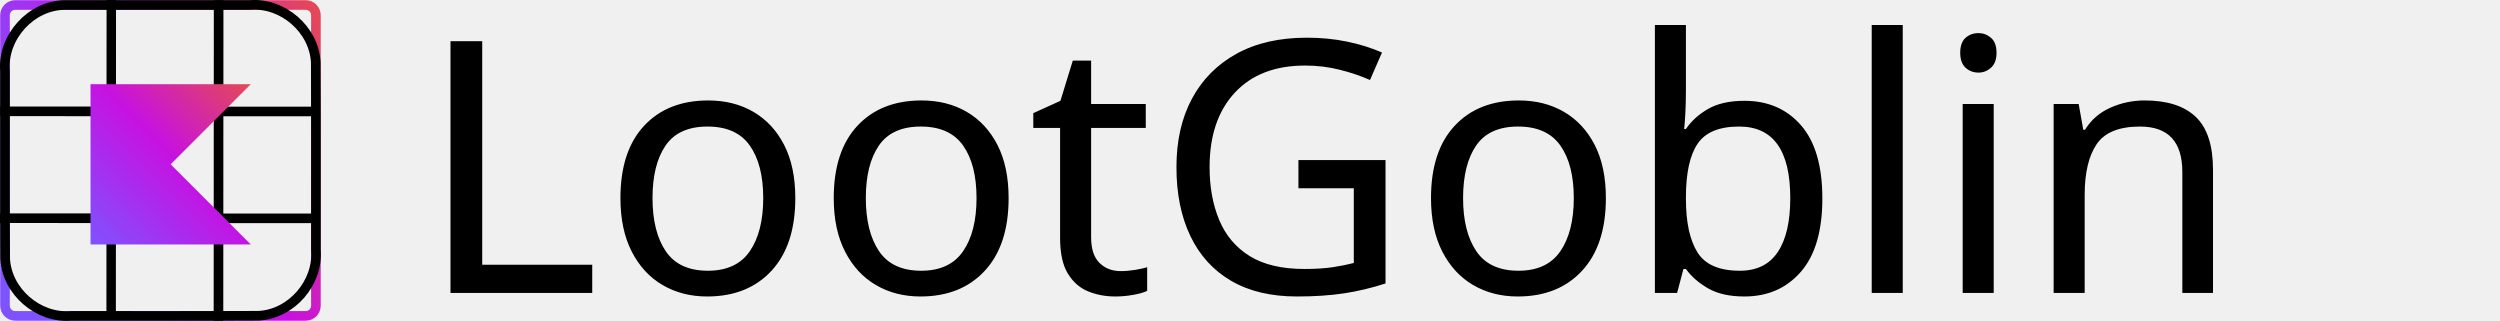
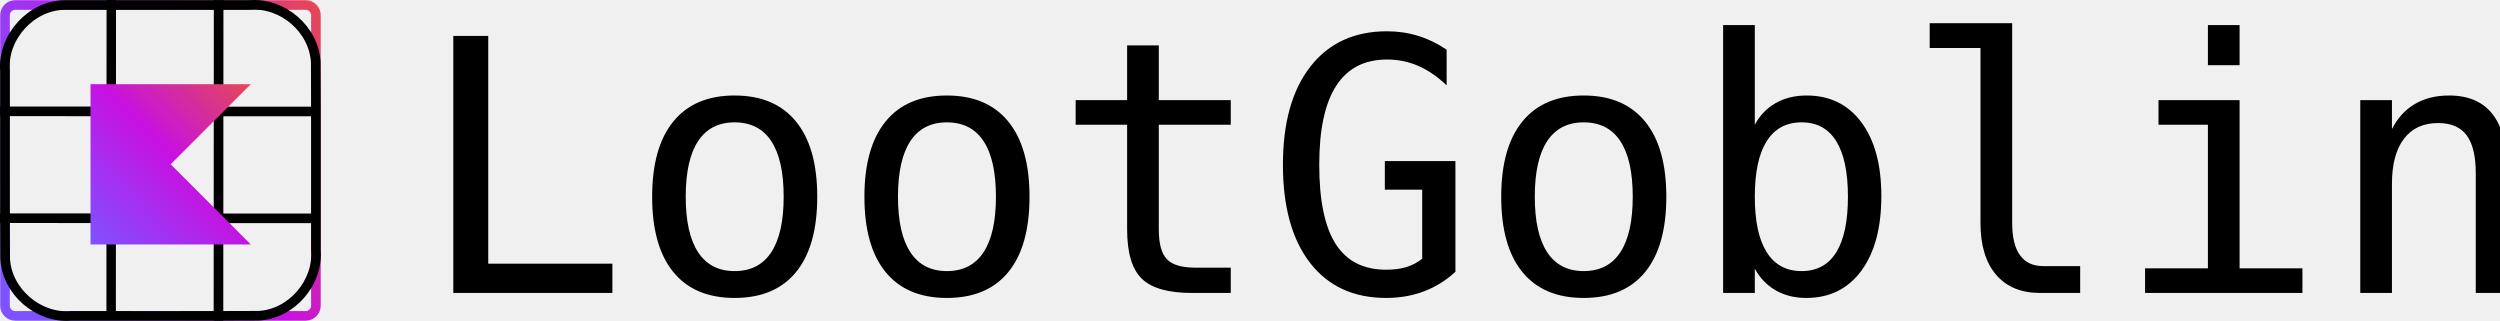
<svg xmlns="http://www.w3.org/2000/svg" xmlns:xlink="http://www.w3.org/1999/xlink" height="500.578" id="Layer_1" version="1.1" viewBox="0 0 3899.892 500.578" width="3899.892" x="0px" y="0px" xml:space="preserve">
  <defs id="defs22">
    <rect height="230.469" id="rect9424" width="0" x="4787.342" y="604.86" />
    <linearGradient gradientTransform="matrix(0.999127,0,0,0.999127,-198.0114,-561.6747)" gradientUnits="userSpaceOnUse" id="linearGradient26267" x1="-295.057" x2="197.662" y1="554.376" y2="311.658" xlink:href="#kotlin-logo-gradient" />
    <linearGradient gradientTransform="matrix(0.9998,0,0,-0.9998,0.4448,-599.1481)" gradientUnits="userSpaceOnUse" id="linearGradient28171" x1="499.385" x2="-0.37" y1="-619.593" y2="-1119.348" xlink:href="#kotlin-logo-gradient" />
  </defs>
  <style id="style2" type="text/css">
    #text1658 {
        fill: black;
        font-family: "Jetbrains Mono", monospace;
    }

    .grid-path {
        stroke: black;
    }

    @media (prefers-color-scheme: dark) {
        #text1658 {
            fill: white;
        }

        .grid-path {
            stroke: white;
        }
    }</style>
  <g id="Logotypes_1_" transform="matrix(0.5002001,0,0,0.5005005,125.0001,114.7898)">
    <linearGradient gradientTransform="matrix(0.9998,0,0,-0.9998,0.4448,-599.1481)" gradientUnits="userSpaceOnUse" id="kotlin-logo-gradient" x1="499.385" x2="-0.37" y1="-619.593" y2="-1119.348">
      <stop style="stop-color:#E44857" id="stop4" offset="3.435144e-03" />
      <stop style="stop-color:#C711E1" id="stop6" offset="0.469" />
      <stop style="stop-color:#7F52FF" id="stop8" offset="1" />
    </linearGradient>
  </g>
-   <text style="font-size:550px;line-height:1.25;font-family:'JetBrains Mono';-inkscape-font-specification:'JetBrains Mono, Normal';font-variant-ligatures:none;fill-opacity:1;" id="text1658" x="649.4" y="457" xml:space="preserve">
+   <text style="font-size:550px;line-height:1.25;font-family:'JetBrains Mono',monospace;-inkscape-font-specification:'JetBrains Mono, Normal';font-variant-ligatures:none;fill-opacity:1;" id="text1658" x="649.4" y="457" xml:space="preserve">
    <tspan id="tspan1656" x="649.4" y="457">LootGoblin</tspan>
  </text>
  <g style="stroke-width:15;stroke-miterlimit:4;stroke-dasharray:none;stroke-opacity:1;image-rendering:crisp-edges" class="grid-path" id="grid" transform="translate(6.4365049e-5)">
    <rect style="opacity:1;fill:none;fill-opacity:1;stroke:url(#linearGradient26267);stroke-width:14.987;stroke-linecap:round;stroke-linejoin:round;stroke-miterlimit:4;stroke-dasharray:none;stroke-opacity:1;paint-order:fill markers stroke" height="485.013" id="rect25859" rx="16" ry="16" transform="scale(-1)" width="485.013" x="-492.811" y="-492.796" />
    <path style="fill:none;stroke-width:15;stroke-linecap:butt;stroke-linejoin:round;stroke-miterlimit:4;stroke-dasharray:none;stroke-opacity:1" class="grid-path" d="M 341.058,0.293 340.802,500.285" id="path372" />
    <path style="fill:none;stroke-width:14.748;stroke-linecap:butt;stroke-linejoin:round;stroke-miterlimit:4;stroke-dasharray:none;stroke-opacity:1" class="grid-path" d="M 173.626,0.004 173.374,491.608" id="path374" />
    <path style="fill:none;stroke-width:15;stroke-linecap:butt;stroke-linejoin:round;stroke-miterlimit:4;stroke-dasharray:none;stroke-opacity:1" class="grid-path" d="M 0.308,173.663 492.066,173.915" id="path376" />
    <path style="fill:none;fill-opacity:1;stroke-width:15;stroke-linecap:round;stroke-linejoin:round;stroke-miterlimit:4;stroke-dasharray:none;stroke-opacity:1;paint-order:fill markers stroke" class="grid-path" d="M 102.281,7.789 C 48.916,7.526 3.369,57.787 7.804,110.751 c 0.157,97.46 -0.315,194.935 0.237,292.385 2.397,51.531 51.526,93.824 102.725,89.653 97.46,-0.157 194.935,0.315 292.385,-0.237 51.531,-2.397 93.824,-51.526 89.653,-102.725 -0.157,-97.46 0.315,-194.935 -0.237,-292.385 C 490.17,45.911 441.042,3.618 389.842,7.789 c -95.854,0 -191.707,0 -287.561,0 z" id="path378" />
    <path style="fill:none;stroke-width:15;stroke-linecap:butt;stroke-linejoin:round;stroke-miterlimit:4;stroke-dasharray:none;stroke-opacity:1" class="grid-path" d="M 0.004,340.374 491.762,340.626" id="path380" />
  </g>
  <polygon style="fill:url(#linearGradient28171)" class="st0" id="polygon11" points="499.8,519.9 0,519.9 0,20.4 499.8,20.4 249.9,270 " transform="matrix(0.5002001,0,0,0.5005005,141.2227,121.1457)" />
</svg>
